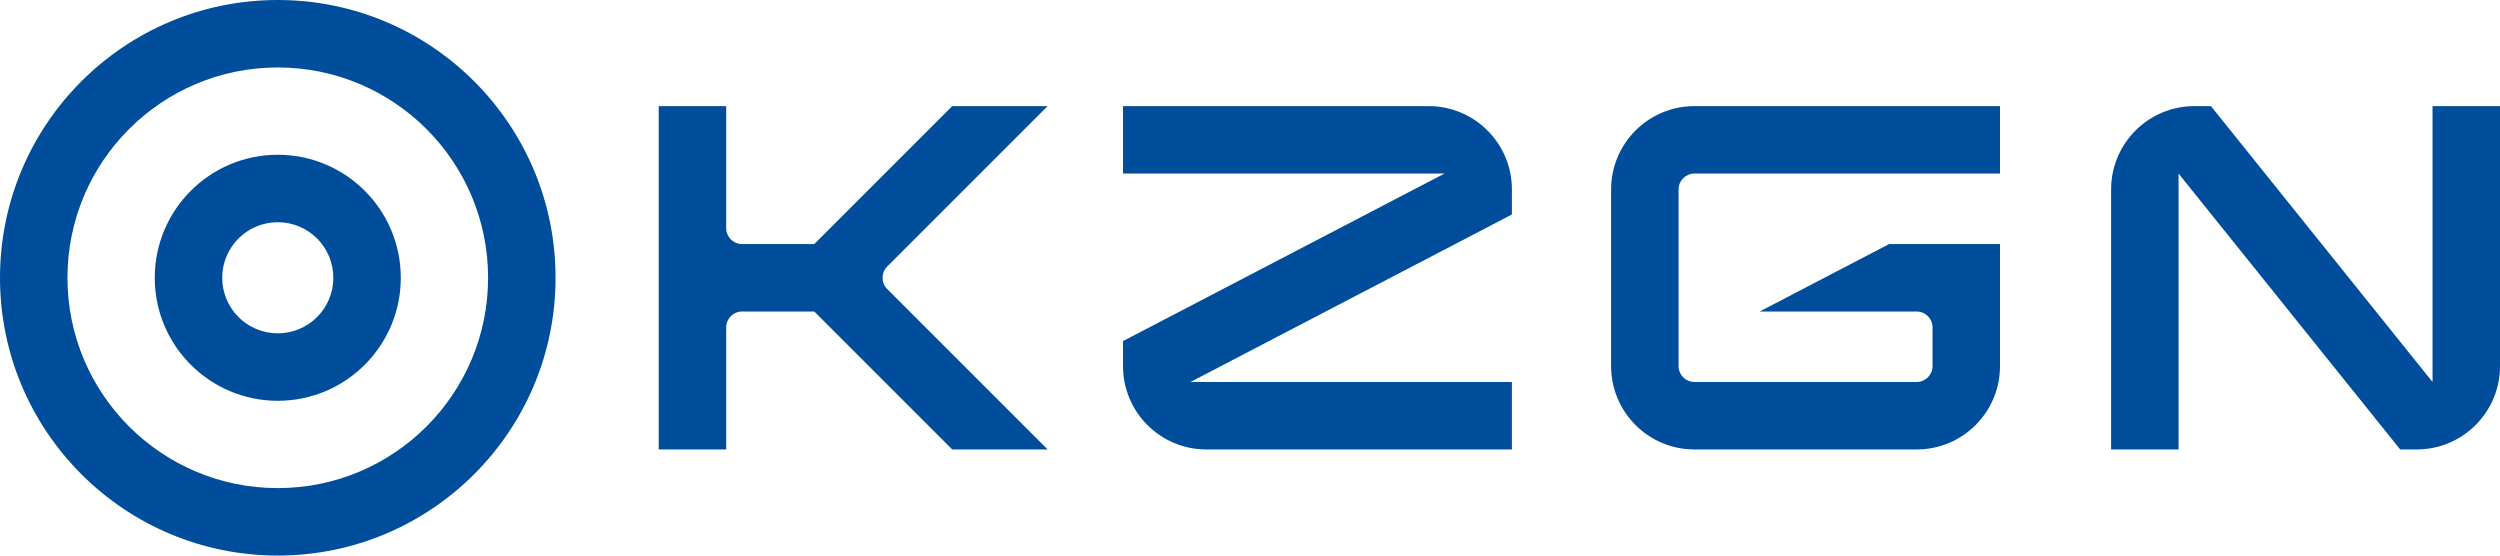
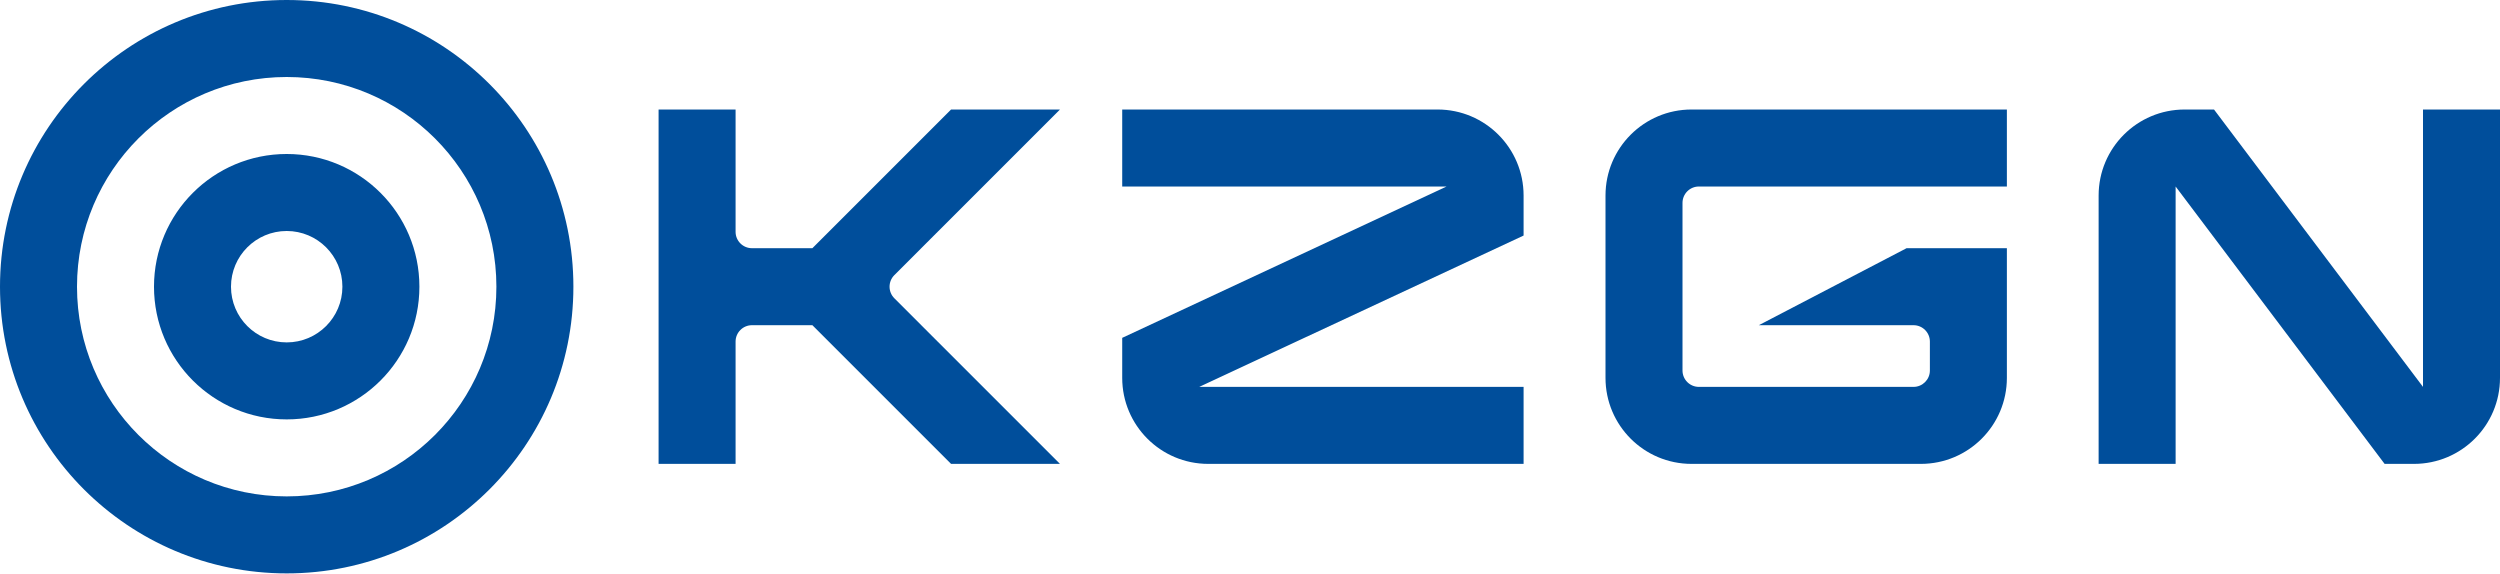
- <svg xmlns="http://www.w3.org/2000/svg" viewBox="0 0 315 70" width="315" height="70" fill="#004E9B">
-   <path d="M0 35A35 35 0 1 1 70 35A35 35 0 1 1 0 35ZM8.5 35A26.5 26.5 0 1 0 61.5 35A26.5 26.5 0 1 0 8.5 35ZM19.5 35A15.5 15.5 0 1 1 50.5 35A15.5 15.5 0 1 1 19.5 35ZM28 35A7 7 0 1 0 42 35A7 7 0 1 0 28 35Z" />
-   <path d="M83 13.369L91.5 13.369L91.5 28.75A2 2 0 0 0 93.5 30.75L102.598 30.75L119.979 13.369L132 13.369L111.783 33.586A2 2 0 0 0 111.783 36.414L132 56.631L119.979 56.631L102.598 39.25L93.5 39.25A2 2 0 0 0 91.5 41.25L91.5 56.631L83 56.631Z" />
-   <path d="M141.5 13.369L180 13.369A10.5 10.5 0 0 1 190.5 23.869L190.5 27.024L150 48.131L190.5 48.131L190.5 56.631L152 56.631A10.5 10.5 0 0 1 141.5 46.131L141.5 42.976L182 21.869L141.5 21.869Z" />
-   <path d="M203 23.869A10.5 10.5 0 0 1 213.5 13.369L252 13.369L252 21.869L213.5 21.869A2 2 0 0 0 211.5 23.869L211.5 46.131A2 2 0 0 0 213.5 48.131L241.5 48.131A2 2 0 0 0 243.5 46.131L243.5 41.25A2 2 0 0 0 241.5 39.25L221.718 39.25L238.028 30.75L252 30.75L252 46.131A10.5 10.5 0 0 1 241.5 56.631L213.5 56.631A10.5 10.5 0 0 1 203 46.131Z" />
-   <path d="M266 23.869A10.5 10.5 0 0 1 276.5 13.369L278.575 13.369L306.5 48.131L306.5 13.369L315 13.369L315 46.131A10.5 10.5 0 0 1 304.5 56.631L302.425 56.631L274.5 21.869L274.5 56.631L266 56.631Z" />
+ <svg xmlns="http://www.w3.org/2000/svg" viewBox="0 0 305.2 70" width="305.2" height="70" fill="#004E9B">
+   <path d="M0 35A35 35 0 1 1 70 35A35 35 0 1 1 0 35ZM9.4 35A25.6 25.6 0 1 0 60.6 35A25.6 25.6 0 1 0 9.4 35ZM18.8 35A16.2 16.2 0 1 1 51.2 35A16.2 16.2 0 1 1 18.8 35ZM28.2 35A6.8 6.8 0 1 0 41.8 35A6.8 6.8 0 1 0 28.2 35Z" />
+   <path d="M80.4 13.369L89.8 13.369L89.8 28.3A2 2 0 0 0 91.8 30.3L99.175 30.3L116.106 13.369L129.4 13.369L109.183 33.586A2 2 0 0 0 109.183 36.414L129.4 56.631L116.106 56.631L99.175 39.7L91.8 39.7A2 2 0 0 0 89.8 41.7L89.8 56.631L80.4 56.631Z" />
+   <path d="M137 13.369L175.5 13.369A10.5 10.5 0 0 1 186 23.869L186 28.756L146.4 47.231L186 47.231L186 56.631L147.5 56.631A10.5 10.5 0 0 1 137 46.131L137 41.244L176.6 22.769L137 22.769Z" />
+   <path d="M196 23.869A10.5 10.5 0 0 1 206.5 13.369L245 13.369L245 22.769L207.4 22.769A2 2 0 0 0 205.4 24.769L205.4 45.231A2 2 0 0 0 207.4 47.231L233.6 47.231A2 2 0 0 0 235.6 45.231L235.6 41.7A2 2 0 0 0 233.6 39.7L214.718 39.7L232.754 30.3L245 30.3L245 46.131A10.5 10.5 0 0 1 234.5 56.631L206.5 56.631A10.5 10.5 0 0 1 196 46.131Z" />
+   <path d="M256.2 23.869A10.5 10.5 0 0 1 266.7 13.369L270.287 13.369L295.8 47.231L295.8 13.369L305.2 13.369L305.2 46.131A10.5 10.5 0 0 1 294.7 56.631L291.113 56.631L265.6 22.769L265.6 56.631L256.2 56.631Z" />
</svg>
